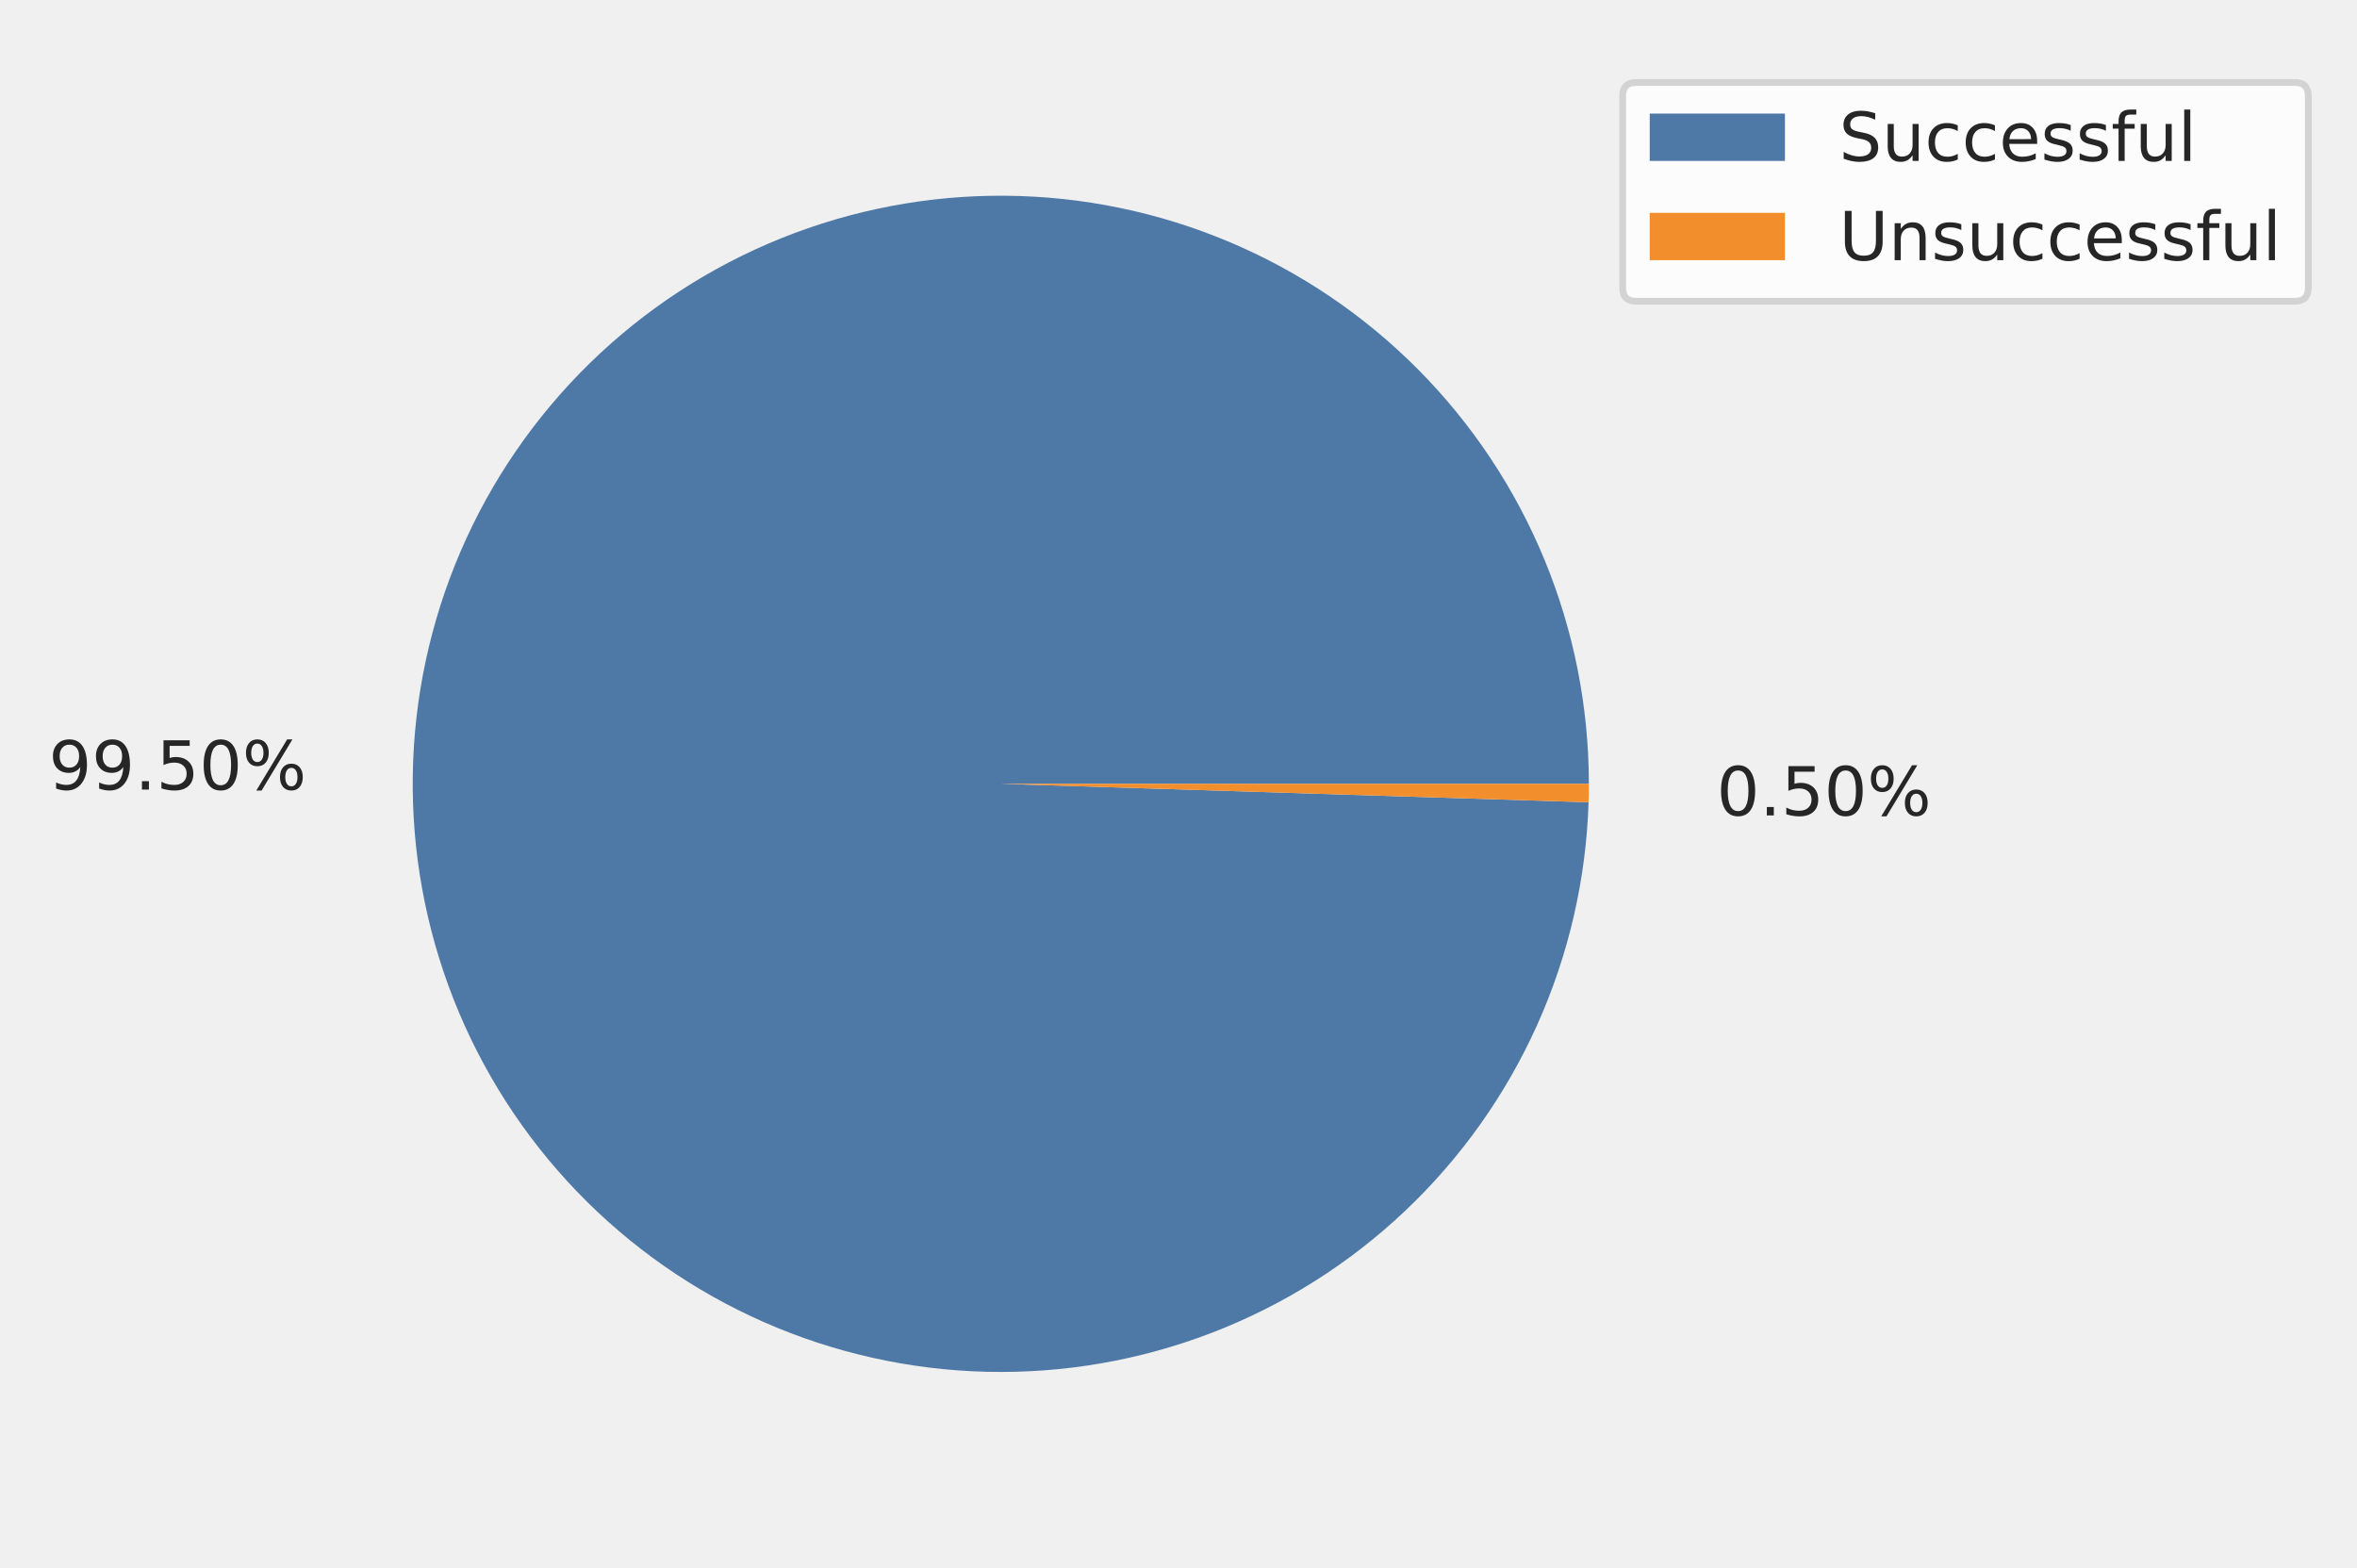
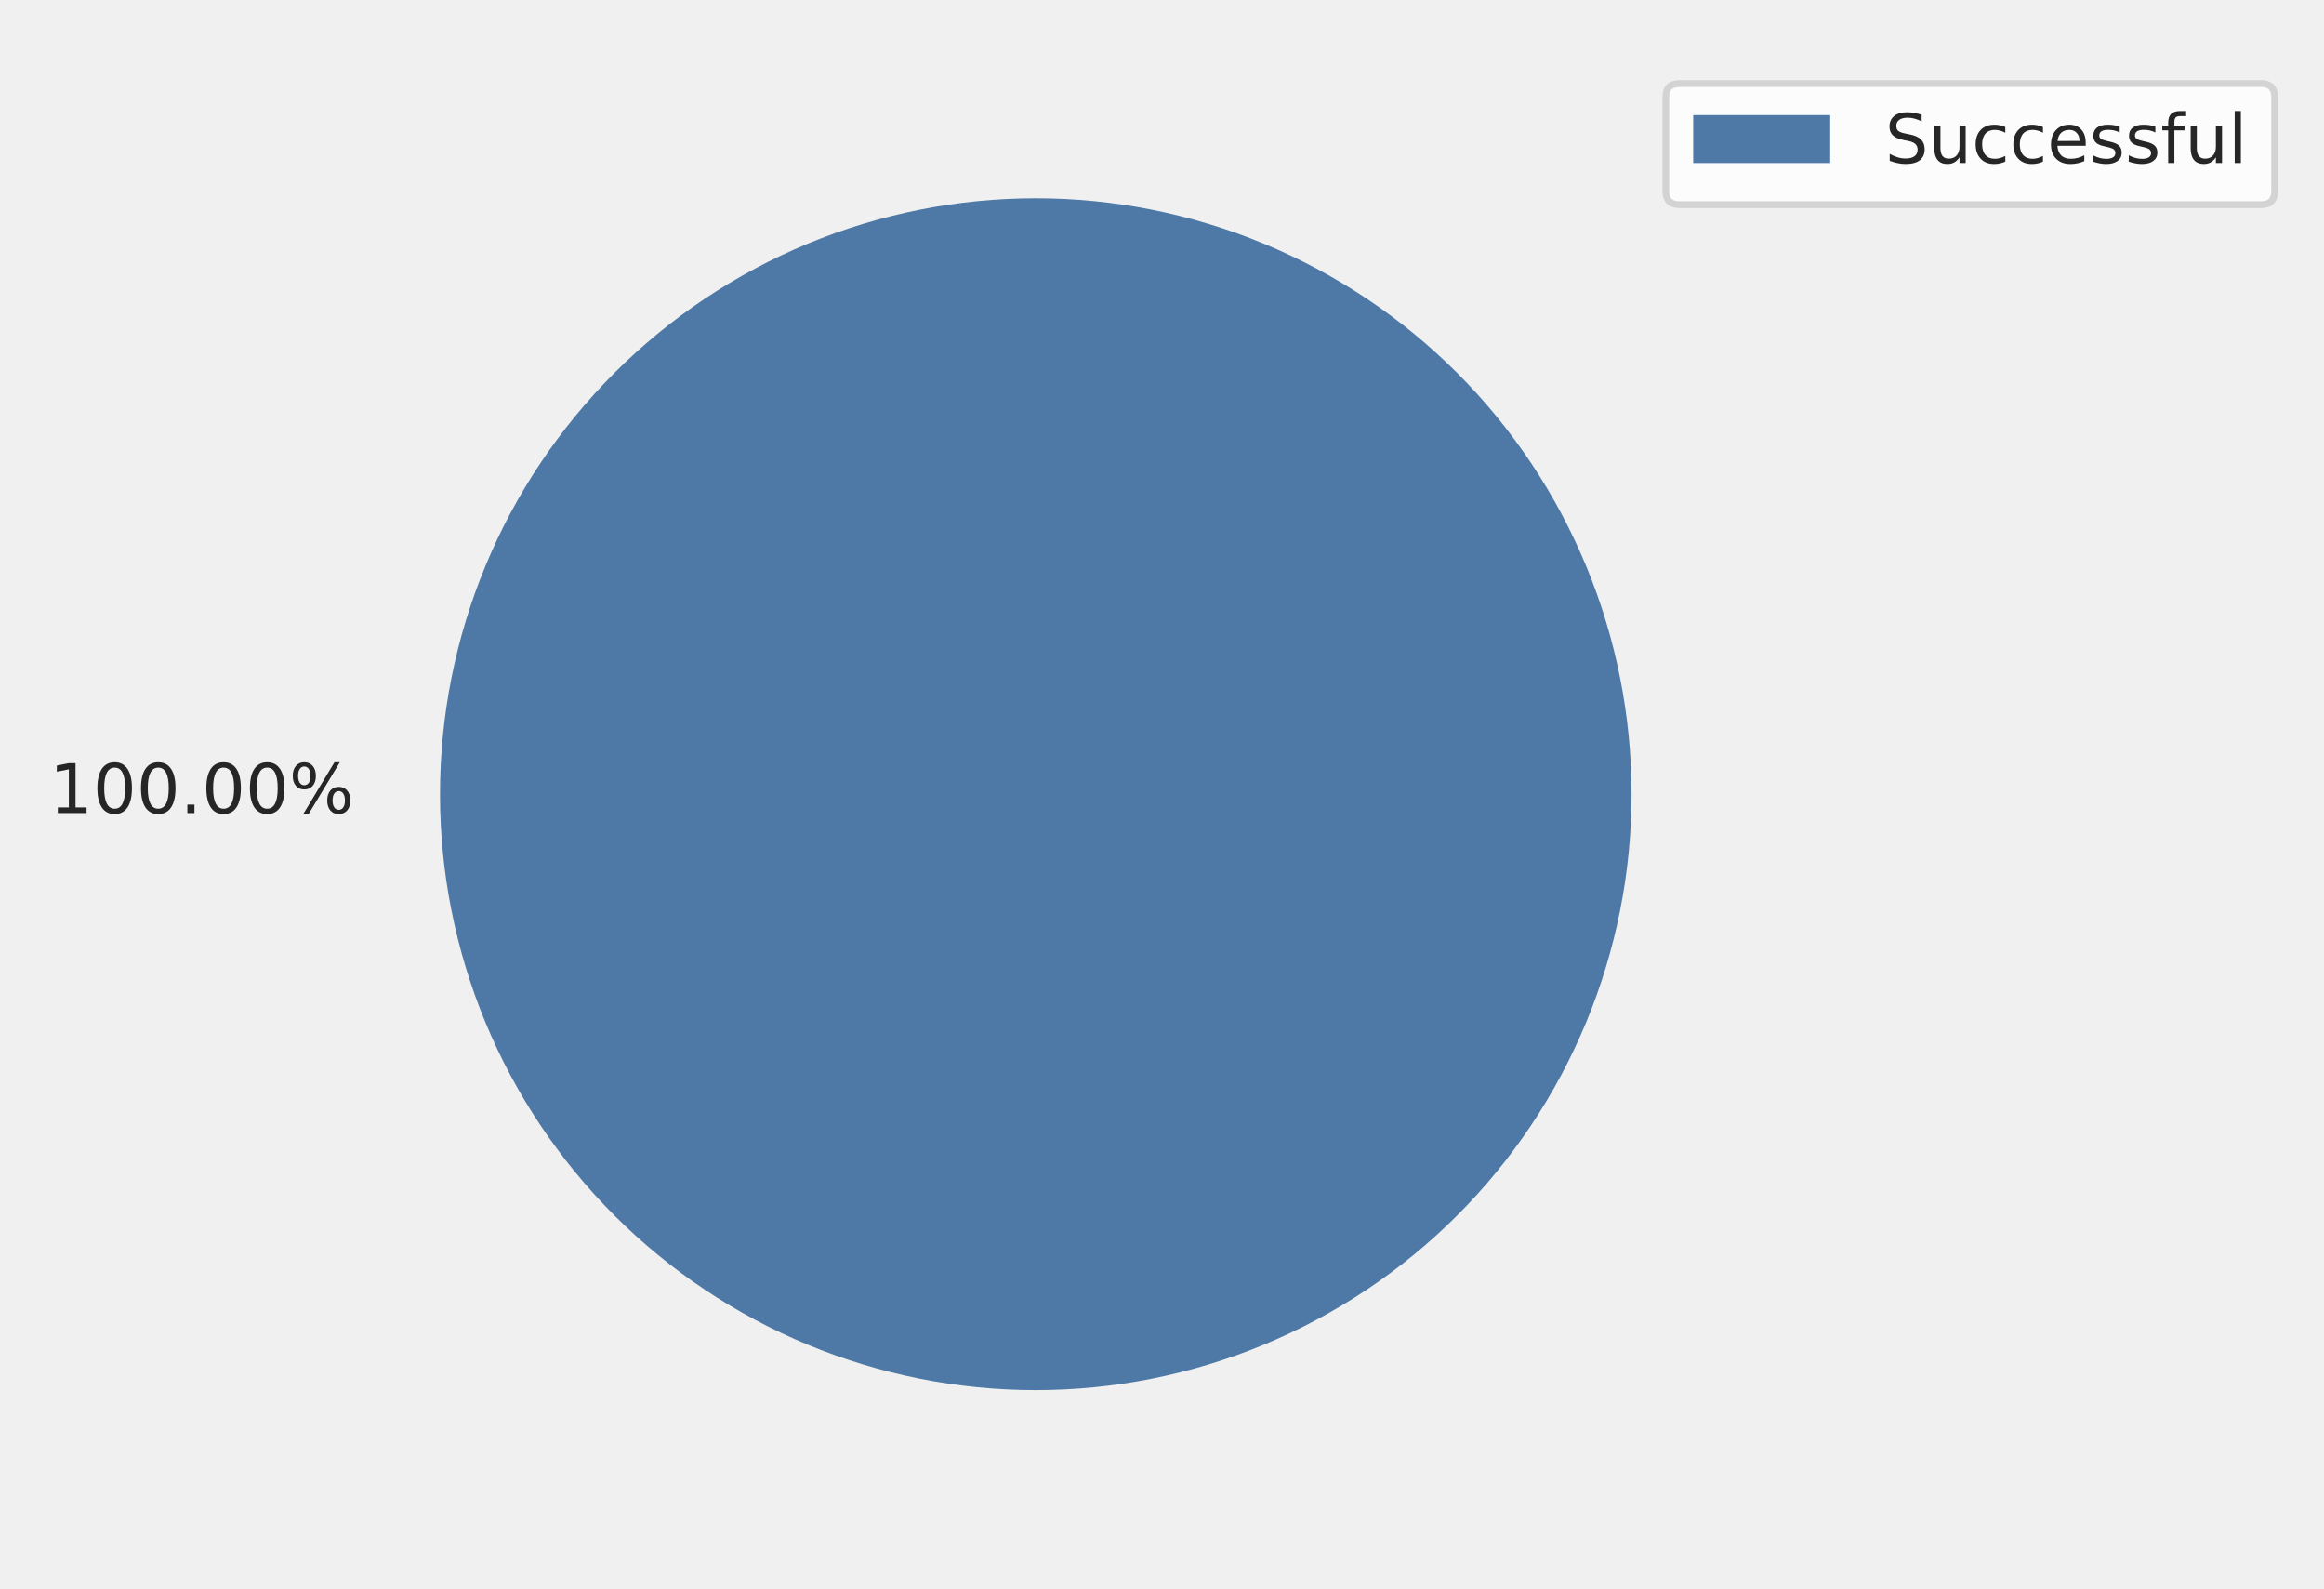
- <svg xmlns="http://www.w3.org/2000/svg" xmlns:xlink="http://www.w3.org/1999/xlink" width="348.6pt" height="231.84pt" viewBox="0 0 348.6 231.84" version="1.1">
+ <svg xmlns="http://www.w3.org/2000/svg" xmlns:xlink="http://www.w3.org/1999/xlink" width="339.279pt" height="231.84pt" viewBox="0 0 339.279 231.84" version="1.1">
  <defs>
    <style type="text/css">*{stroke-linejoin: round; stroke-linecap: butt}</style>
  </defs>
  <g id="figure_1">
    <g id="patch_1">
-       <path d="M 0 231.84  L 348.6 231.84  L 348.6 0  L 0 0  L 0 231.84  z " style="fill: none" />
+       <path d="M 0 231.84  L 339.279 231.84  L 339.279 0  L 0 0  L 0 231.84  z " style="fill: none" />
    </g>
    <g id="axes_1">
      <g id="matplotlib.axis_1" />
      <g id="matplotlib.axis_2" />
      <g id="patch_2">
-         <path d="M 234.992 115.92  C 234.992 104.556 232.765 93.301 228.437 82.793  C 224.108 72.286 217.762 62.727 209.758 54.66  C 201.754 46.593 192.246 40.172 181.773 35.762  C 171.299 31.351 160.062 29.036 148.698 28.947  C 137.335 28.858 126.063 30.996 115.521 35.242  C 104.98 39.488 95.372 45.759 87.243 53.699  C 79.113 61.64 72.618 71.098 68.125 81.536  C 63.633 91.974 61.229 103.193 61.051 114.556  C 60.873 125.919 62.923 137.207 67.086 147.781  C 71.249 158.355 77.444 168.012 85.321 176.204  C 93.198 184.395 102.604 190.964 113.007 195.539  C 123.41 200.113 134.609 202.605 145.97 202.872  C 157.331 203.139 168.635 201.177 179.242 197.098  C 189.848 193.018 199.553 186.898 207.806 179.086  C 216.06 171.274 222.702 161.92 227.358 151.553  C 232.014 141.186 234.593 130.007 234.949 118.648  L 148.016 115.92  L 234.992 115.92  z " style="fill: #4e79a7" />
-       </g>
-       <g id="patch_3">
-         <path d="M 234.949 118.648  C 234.964 118.194 234.974 117.739 234.982 117.284  C 234.989 116.83 234.992 116.375 234.992 115.92  L 148.016 115.92  L 234.949 118.648  z " style="fill: #f28e2b" />
+         <path d="M 238.188 115.92  C 238.188 104.498 235.939 93.188 231.568 82.636  C 227.197 72.084 220.79 62.495 212.714 54.419  C 204.638 46.342 195.049 39.936 184.497 35.565  C 173.945 31.194 162.634 28.944 151.212 28.944  C 139.791 28.944 128.48 31.194 117.928 35.565  C 107.376 39.936 97.787 46.342 89.711 54.419  C 81.635 62.495 75.228 72.084 70.857 82.636  C 66.486 93.188 64.236 104.498 64.236 115.92  C 64.236 127.342 66.486 138.652 70.857 149.204  C 75.228 159.756 81.635 169.345 89.711 177.421  C 97.787 185.498 107.376 191.904 117.928 196.275  C 128.48 200.646 139.791 202.896 151.212 202.896  C 162.634 202.896 173.945 200.646 184.497 196.275  C 195.049 191.904 204.638 185.498 212.714 177.421  C 220.79 169.345 227.197 159.756 231.568 149.204  C 235.939 138.652 238.188 127.342 238.188 115.92  M 151.212 115.92  M 238.188 115.92  z " style="fill: #4e79a7" />
      </g>
      <g id="text_1">
-         <g style="fill: #262626" transform="translate(7.2 116.7694)scale(0.1 -0.1)">
+         <g style="fill: #262626" transform="translate(7.2 118.6794)scale(0.1 -0.1)">
          <defs>
-             <path id="DejaVuSans-39" d="M 703 97  L 703 672  Q 941 559 1184 500  Q 1428 441 1663 441  Q 2288 441 2617 861  Q 2947 1281 2994 2138  Q 2813 1869 2534 1725  Q 2256 1581 1919 1581  Q 1219 1581 811 2004  Q 403 2428 403 3163  Q 403 3881 828 4315  Q 1253 4750 1959 4750  Q 2769 4750 3195 4129  Q 3622 3509 3622 2328  Q 3622 1225 3098 567  Q 2575 -91 1691 -91  Q 1453 -91 1209 -44  Q 966 3 703 97  z M 1959 2075  Q 2384 2075 2632 2365  Q 2881 2656 2881 3163  Q 2881 3666 2632 3958  Q 2384 4250 1959 4250  Q 1534 4250 1286 3958  Q 1038 3666 1038 3163  Q 1038 2656 1286 2365  Q 1534 2075 1959 2075  z " transform="scale(0.015625)" />
+             <path id="DejaVuSans-31" d="M 794 531  L 1825 531  L 1825 4091  L 703 3866  L 703 4441  L 1819 4666  L 2450 4666  L 2450 531  L 3481 531  L 3481 0  L 794 0  L 794 531  z " transform="scale(0.015625)" />
+             <path id="DejaVuSans-30" d="M 2034 4250  Q 1547 4250 1301 3770  Q 1056 3291 1056 2328  Q 1056 1369 1301 889  Q 1547 409 2034 409  Q 2525 409 2770 889  Q 3016 1369 3016 2328  Q 3016 3291 2770 3770  Q 2525 4250 2034 4250  z M 2034 4750  Q 2819 4750 3233 4129  Q 3647 3509 3647 2328  Q 3647 1150 3233 529  Q 2819 -91 2034 -91  Q 1250 -91 836 529  Q 422 1150 422 2328  Q 422 3509 836 4129  Q 1250 4750 2034 4750  z " transform="scale(0.015625)" />
            <path id="DejaVuSans-2e" d="M 684 794  L 1344 794  L 1344 0  L 684 0  L 684 794  z " transform="scale(0.015625)" />
-             <path id="DejaVuSans-35" d="M 691 4666  L 3169 4666  L 3169 4134  L 1269 4134  L 1269 2991  Q 1406 3038 1543 3061  Q 1681 3084 1819 3084  Q 2600 3084 3056 2656  Q 3513 2228 3513 1497  Q 3513 744 3044 326  Q 2575 -91 1722 -91  Q 1428 -91 1123 -41  Q 819 9 494 109  L 494 744  Q 775 591 1075 516  Q 1375 441 1709 441  Q 2250 441 2565 725  Q 2881 1009 2881 1497  Q 2881 1984 2565 2268  Q 2250 2553 1709 2553  Q 1456 2553 1204 2497  Q 953 2441 691 2322  L 691 4666  z " transform="scale(0.015625)" />
-             <path id="DejaVuSans-30" d="M 2034 4250  Q 1547 4250 1301 3770  Q 1056 3291 1056 2328  Q 1056 1369 1301 889  Q 1547 409 2034 409  Q 2525 409 2770 889  Q 3016 1369 3016 2328  Q 3016 3291 2770 3770  Q 2525 4250 2034 4250  z M 2034 4750  Q 2819 4750 3233 4129  Q 3647 3509 3647 2328  Q 3647 1150 3233 529  Q 2819 -91 2034 -91  Q 1250 -91 836 529  Q 422 1150 422 2328  Q 422 3509 836 4129  Q 1250 4750 2034 4750  z " transform="scale(0.015625)" />
            <path id="DejaVuSans-25" d="M 4653 2053  Q 4381 2053 4226 1822  Q 4072 1591 4072 1178  Q 4072 772 4226 539  Q 4381 306 4653 306  Q 4919 306 5073 539  Q 5228 772 5228 1178  Q 5228 1588 5073 1820  Q 4919 2053 4653 2053  z M 4653 2450  Q 5147 2450 5437 2106  Q 5728 1763 5728 1178  Q 5728 594 5436 251  Q 5144 -91 4653 -91  Q 4153 -91 3862 251  Q 3572 594 3572 1178  Q 3572 1766 3864 2108  Q 4156 2450 4653 2450  z M 1428 4353  Q 1159 4353 1004 4120  Q 850 3888 850 3481  Q 850 3069 1003 2837  Q 1156 2606 1428 2606  Q 1700 2606 1854 2837  Q 2009 3069 2009 3481  Q 2009 3884 1853 4118  Q 1697 4353 1428 4353  z M 4250 4750  L 4750 4750  L 1831 -91  L 1331 -91  L 4250 4750  z M 1428 4750  Q 1922 4750 2215 4408  Q 2509 4066 2509 3481  Q 2509 2891 2217 2550  Q 1925 2209 1428 2209  Q 931 2209 642 2551  Q 353 2894 353 3481  Q 353 4063 643 4406  Q 934 4750 1428 4750  z " transform="scale(0.015625)" />
          </defs>
-           <use xlink:href="#DejaVuSans-39" />
-           <use xlink:href="#DejaVuSans-39" x="63.623" />
-           <use xlink:href="#DejaVuSans-2e" x="127.246" />
-           <use xlink:href="#DejaVuSans-35" x="159.033" />
+           <use xlink:href="#DejaVuSans-31" />
+           <use xlink:href="#DejaVuSans-30" x="63.623" />
+           <use xlink:href="#DejaVuSans-30" x="127.246" />
+           <use xlink:href="#DejaVuSans-2e" x="190.869" />
          <use xlink:href="#DejaVuSans-30" x="222.656" />
-           <use xlink:href="#DejaVuSans-25" x="286.279" />
-         </g>
-       </g>
-       <g id="text_2">
-         <g style="fill: #262626" transform="translate(253.8841 120.5894)scale(0.1 -0.1)">
-           <use xlink:href="#DejaVuSans-30" />
-           <use xlink:href="#DejaVuSans-2e" x="63.623" />
-           <use xlink:href="#DejaVuSans-35" x="95.41" />
-           <use xlink:href="#DejaVuSans-30" x="159.033" />
-           <use xlink:href="#DejaVuSans-25" x="222.656" />
+           <use xlink:href="#DejaVuSans-30" x="286.279" />
+           <use xlink:href="#DejaVuSans-25" x="349.902" />
        </g>
      </g>
      <g id="legend_1">
+         <g id="patch_3">
+           <path d="M 245.188 29.878  L 330.079 29.878  Q 332.079 29.878 332.079 27.878  L 332.079 14.2  Q 332.079 12.2 330.079 12.2  L 245.188 12.2  Q 243.188 12.2 243.188 14.2  L 243.188 27.878  Q 243.188 29.878 245.188 29.878  z " style="fill: #ffffff; opacity: 0.8; stroke: #cccccc; stroke-linejoin: miter" />
+         </g>
        <g id="patch_4">
-           <path d="M 241.992 44.556  L 339.4 44.556  Q 341.4 44.556 341.4 42.556  L 341.4 14.2  Q 341.4 12.2 339.4 12.2  L 241.992 12.2  Q 239.992 12.2 239.992 14.2  L 239.992 42.556  Q 239.992 44.556 241.992 44.556  z " style="fill: #ffffff; opacity: 0.8; stroke: #cccccc; stroke-linejoin: miter" />
+           <path d="M 247.188 23.798  L 267.188 23.798  L 267.188 16.798  L 247.188 16.798  z " style="fill: #4e79a7" />
        </g>
-         <g id="patch_5">
-           <path d="M 243.992 23.798  L 263.992 23.798  L 263.992 16.798  L 243.992 16.798  z " style="fill: #4e79a7" />
-         </g>
-         <g id="text_3">
-           <g style="fill: #262626" transform="translate(271.9923 23.79844)scale(0.1 -0.1)">
+         <g id="text_2">
+           <g style="fill: #262626" transform="translate(275.1885 23.79844)scale(0.1 -0.1)">
            <defs>
              <path id="DejaVuSans-53" d="M 3425 4513  L 3425 3897  Q 3066 4069 2747 4153  Q 2428 4238 2131 4238  Q 1616 4238 1336 4038  Q 1056 3838 1056 3469  Q 1056 3159 1242 3001  Q 1428 2844 1947 2747  L 2328 2669  Q 3034 2534 3370 2195  Q 3706 1856 3706 1288  Q 3706 609 3251 259  Q 2797 -91 1919 -91  Q 1588 -91 1214 -16  Q 841 59 441 206  L 441 856  Q 825 641 1194 531  Q 1563 422 1919 422  Q 2459 422 2753 634  Q 3047 847 3047 1241  Q 3047 1584 2836 1778  Q 2625 1972 2144 2069  L 1759 2144  Q 1053 2284 737 2584  Q 422 2884 422 3419  Q 422 4038 858 4394  Q 1294 4750 2059 4750  Q 2388 4750 2728 4690  Q 3069 4631 3425 4513  z " transform="scale(0.015625)" />
              <path id="DejaVuSans-75" d="M 544 1381  L 544 3500  L 1119 3500  L 1119 1403  Q 1119 906 1312 657  Q 1506 409 1894 409  Q 2359 409 2629 706  Q 2900 1003 2900 1516  L 2900 3500  L 3475 3500  L 3475 0  L 2900 0  L 2900 538  Q 2691 219 2414 64  Q 2138 -91 1772 -91  Q 1169 -91 856 284  Q 544 659 544 1381  z M 1991 3584  L 1991 3584  z " transform="scale(0.015625)" />
              <path id="DejaVuSans-63" d="M 3122 3366  L 3122 2828  Q 2878 2963 2633 3030  Q 2388 3097 2138 3097  Q 1578 3097 1268 2742  Q 959 2388 959 1747  Q 959 1106 1268 751  Q 1578 397 2138 397  Q 2388 397 2633 464  Q 2878 531 3122 666  L 3122 134  Q 2881 22 2623 -34  Q 2366 -91 2075 -91  Q 1284 -91 818 406  Q 353 903 353 1747  Q 353 2603 823 3093  Q 1294 3584 2113 3584  Q 2378 3584 2631 3529  Q 2884 3475 3122 3366  z " transform="scale(0.015625)" />
              <path id="DejaVuSans-65" d="M 3597 1894  L 3597 1613  L 953 1613  Q 991 1019 1311 708  Q 1631 397 2203 397  Q 2534 397 2845 478  Q 3156 559 3463 722  L 3463 178  Q 3153 47 2828 -22  Q 2503 -91 2169 -91  Q 1331 -91 842 396  Q 353 884 353 1716  Q 353 2575 817 3079  Q 1281 3584 2069 3584  Q 2775 3584 3186 3129  Q 3597 2675 3597 1894  z M 3022 2063  Q 3016 2534 2758 2815  Q 2500 3097 2075 3097  Q 1594 3097 1305 2825  Q 1016 2553 972 2059  L 3022 2063  z " transform="scale(0.015625)" />
              <path id="DejaVuSans-73" d="M 2834 3397  L 2834 2853  Q 2591 2978 2328 3040  Q 2066 3103 1784 3103  Q 1356 3103 1142 2972  Q 928 2841 928 2578  Q 928 2378 1081 2264  Q 1234 2150 1697 2047  L 1894 2003  Q 2506 1872 2764 1633  Q 3022 1394 3022 966  Q 3022 478 2636 193  Q 2250 -91 1575 -91  Q 1294 -91 989 -36  Q 684 19 347 128  L 347 722  Q 666 556 975 473  Q 1284 391 1588 391  Q 1994 391 2212 530  Q 2431 669 2431 922  Q 2431 1156 2273 1281  Q 2116 1406 1581 1522  L 1381 1569  Q 847 1681 609 1914  Q 372 2147 372 2553  Q 372 3047 722 3315  Q 1072 3584 1716 3584  Q 2034 3584 2315 3537  Q 2597 3491 2834 3397  z " transform="scale(0.015625)" />
              <path id="DejaVuSans-66" d="M 2375 4863  L 2375 4384  L 1825 4384  Q 1516 4384 1395 4259  Q 1275 4134 1275 3809  L 1275 3500  L 2222 3500  L 2222 3053  L 1275 3053  L 1275 0  L 697 0  L 697 3053  L 147 3053  L 147 3500  L 697 3500  L 697 3744  Q 697 4328 969 4595  Q 1241 4863 1831 4863  L 2375 4863  z " transform="scale(0.015625)" />
              <path id="DejaVuSans-6c" d="M 603 4863  L 1178 4863  L 1178 0  L 603 0  L 603 4863  z " transform="scale(0.015625)" />
            </defs>
            <use xlink:href="#DejaVuSans-53" />
            <use xlink:href="#DejaVuSans-75" x="63.477" />
            <use xlink:href="#DejaVuSans-63" x="126.855" />
            <use xlink:href="#DejaVuSans-63" x="181.836" />
            <use xlink:href="#DejaVuSans-65" x="236.816" />
            <use xlink:href="#DejaVuSans-73" x="298.34" />
            <use xlink:href="#DejaVuSans-73" x="350.439" />
            <use xlink:href="#DejaVuSans-66" x="402.539" />
            <use xlink:href="#DejaVuSans-75" x="437.744" />
            <use xlink:href="#DejaVuSans-6c" x="501.123" />
          </g>
        </g>
-         <g id="patch_6">
-           <path d="M 243.992 38.477  L 263.992 38.477  L 263.992 31.477  L 243.992 31.477  z " style="fill: #f28e2b" />
-         </g>
-         <g id="text_4">
-           <g style="fill: #262626" transform="translate(271.9923 38.47656)scale(0.1 -0.1)">
-             <defs>
-               <path id="DejaVuSans-55" d="M 556 4666  L 1191 4666  L 1191 1831  Q 1191 1081 1462 751  Q 1734 422 2344 422  Q 2950 422 3222 751  Q 3494 1081 3494 1831  L 3494 4666  L 4128 4666  L 4128 1753  Q 4128 841 3676 375  Q 3225 -91 2344 -91  Q 1459 -91 1007 375  Q 556 841 556 1753  L 556 4666  z " transform="scale(0.015625)" />
-               <path id="DejaVuSans-6e" d="M 3513 2113  L 3513 0  L 2938 0  L 2938 2094  Q 2938 2591 2744 2837  Q 2550 3084 2163 3084  Q 1697 3084 1428 2787  Q 1159 2491 1159 1978  L 1159 0  L 581 0  L 581 3500  L 1159 3500  L 1159 2956  Q 1366 3272 1645 3428  Q 1925 3584 2291 3584  Q 2894 3584 3203 3211  Q 3513 2838 3513 2113  z " transform="scale(0.015625)" />
-             </defs>
-             <use xlink:href="#DejaVuSans-55" />
-             <use xlink:href="#DejaVuSans-6e" x="73.193" />
-             <use xlink:href="#DejaVuSans-73" x="136.572" />
-             <use xlink:href="#DejaVuSans-75" x="188.672" />
-             <use xlink:href="#DejaVuSans-63" x="252.051" />
-             <use xlink:href="#DejaVuSans-63" x="307.031" />
-             <use xlink:href="#DejaVuSans-65" x="362.012" />
-             <use xlink:href="#DejaVuSans-73" x="423.535" />
-             <use xlink:href="#DejaVuSans-73" x="475.635" />
-             <use xlink:href="#DejaVuSans-66" x="527.734" />
-             <use xlink:href="#DejaVuSans-75" x="562.939" />
-             <use xlink:href="#DejaVuSans-6c" x="626.318" />
-           </g>
-         </g>
      </g>
    </g>
  </g>
</svg>
